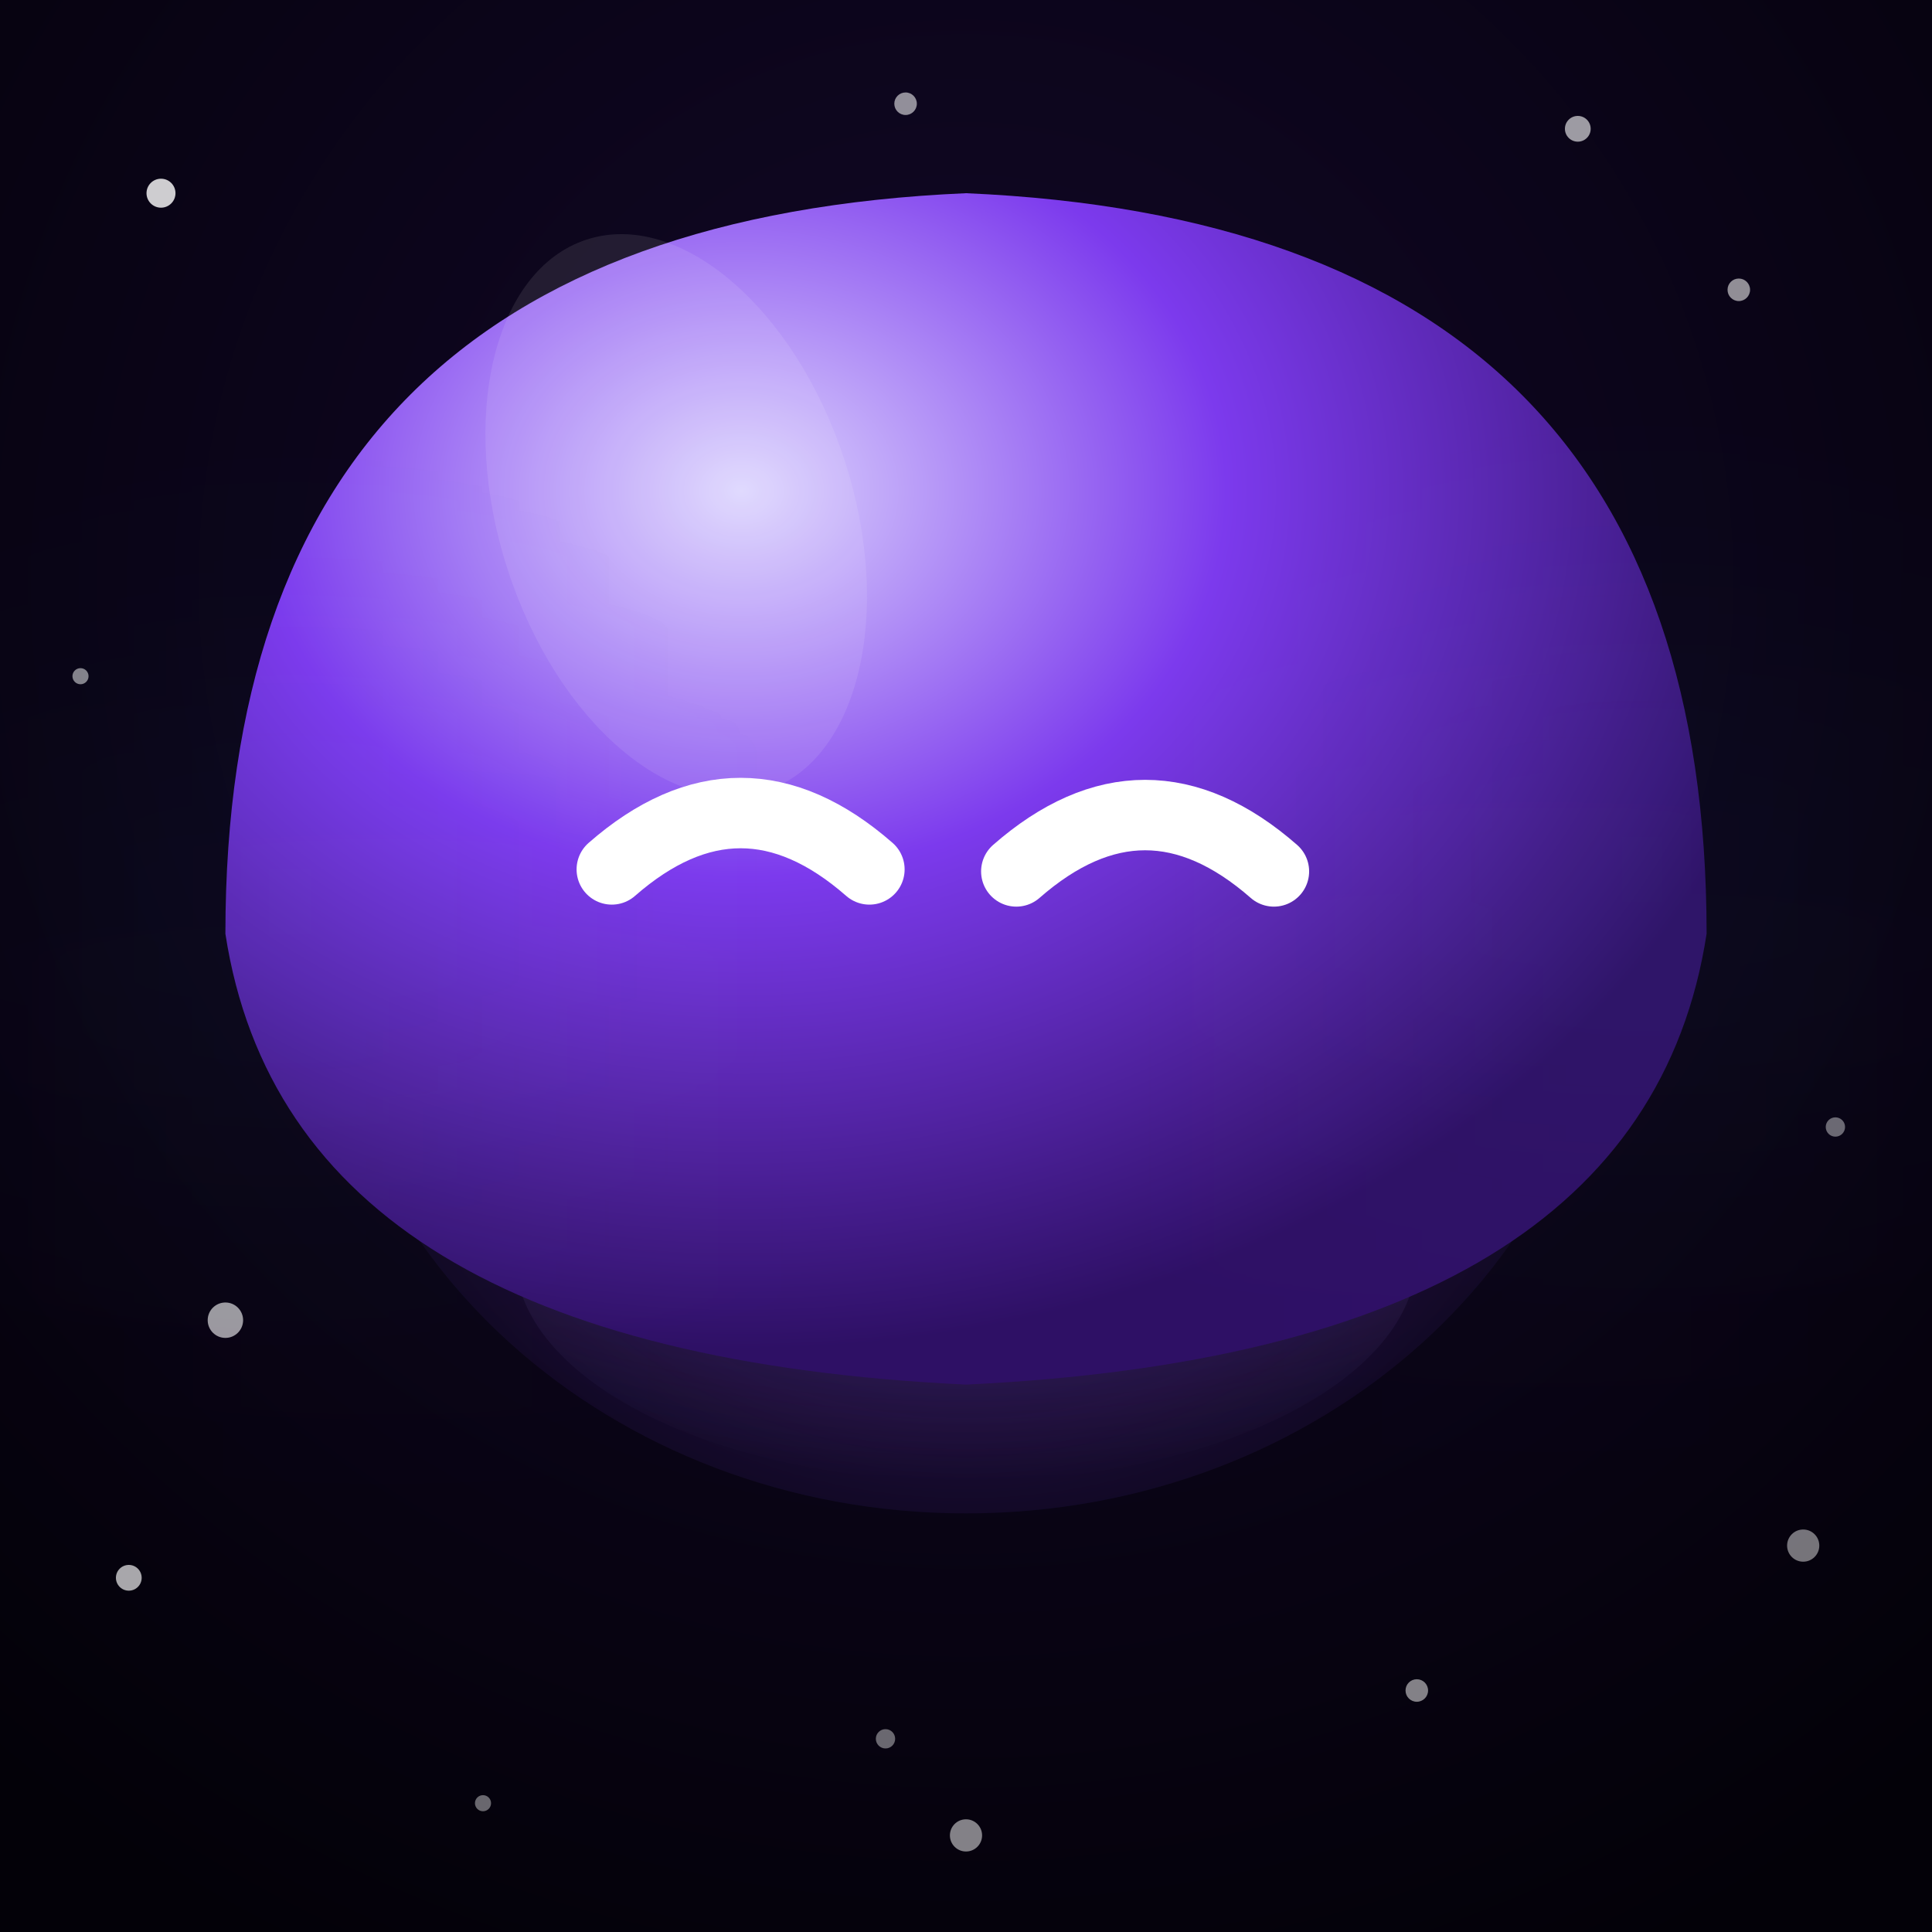
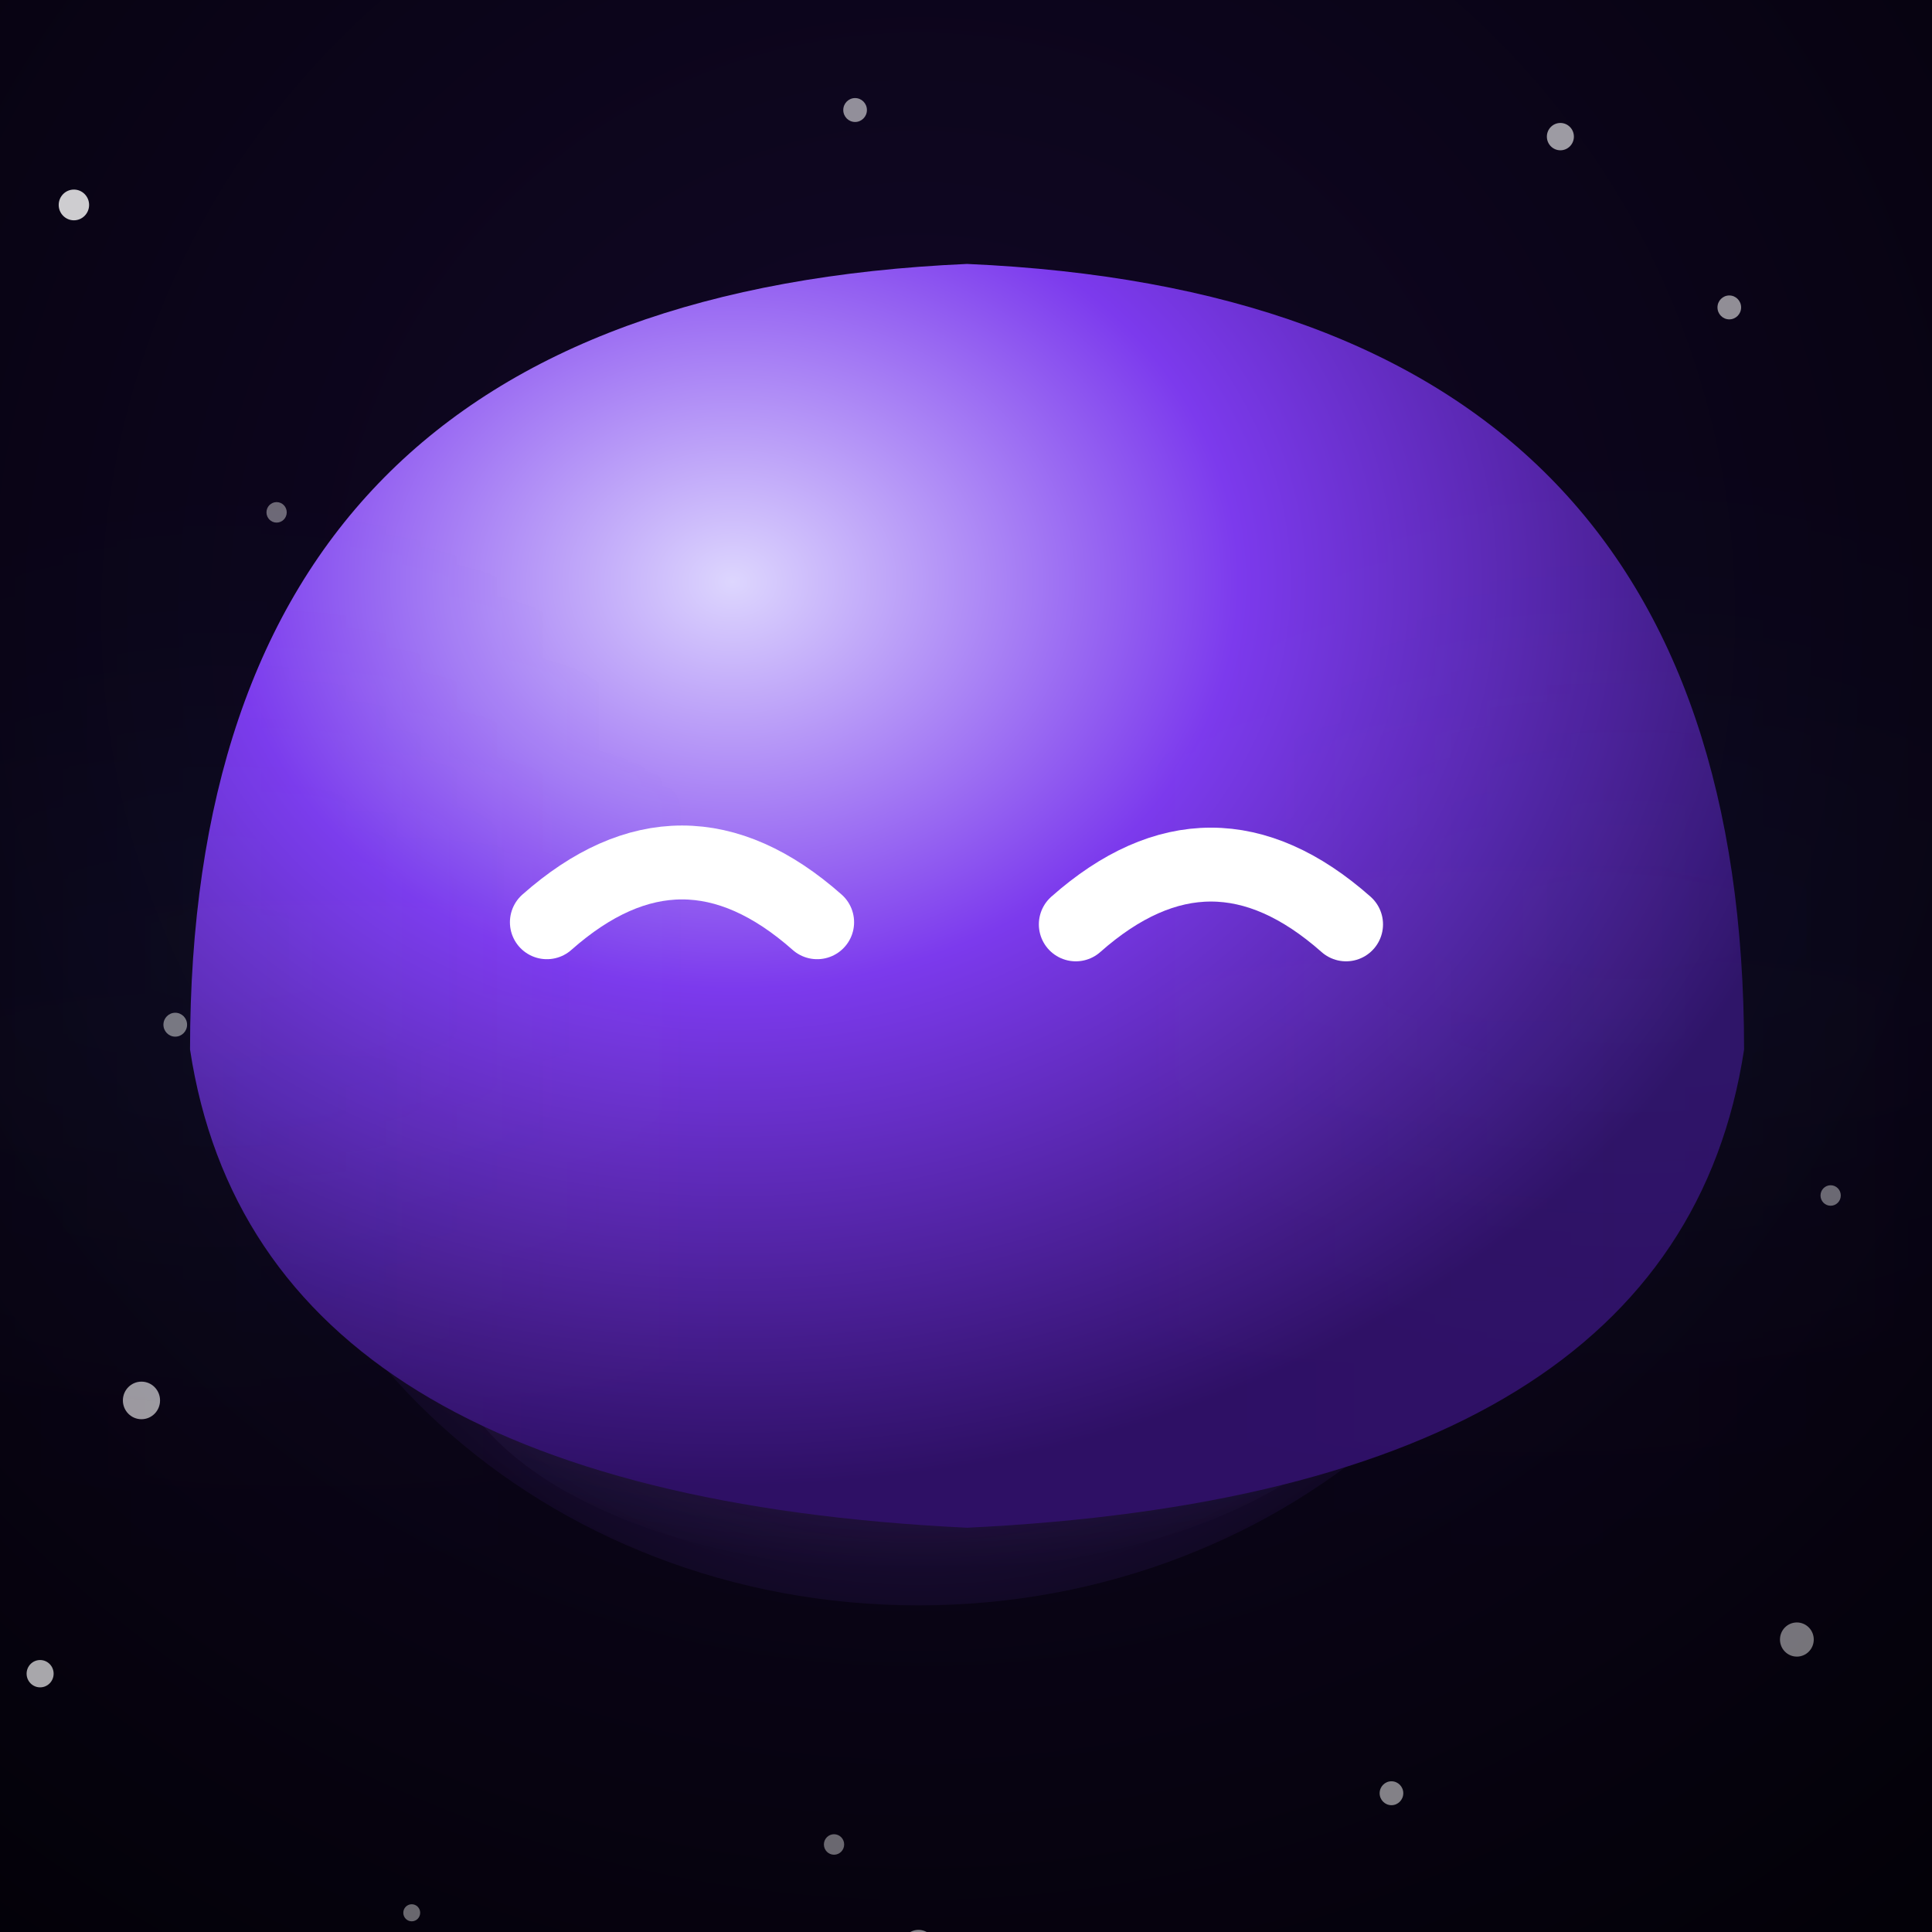
- <svg xmlns="http://www.w3.org/2000/svg" width="192" height="192" viewBox="0 0 192 192" fill="none">
+ <svg xmlns="http://www.w3.org/2000/svg" width="183" height="183" viewBox="0 0 183 183" fill="none">
  <g clip-path="url(#clip0_2001_72)">
-     <path d="M192 0H0V192H192V0Z" fill="url(#paint0_radial_2001_72)" />
-     <path d="M192 0H0V192H192V0Z" fill="url(#paint1_radial_2001_72)" />
-     <path opacity="0.8" d="M16 20.64C16.795 20.64 17.44 19.995 17.44 19.2C17.44 18.405 16.795 17.76 16 17.76C15.205 17.76 14.56 18.405 14.56 19.2C14.56 19.995 15.205 20.64 16 20.64Z" fill="white" />
-     <path opacity="0.55" d="M172.8 29.92C173.418 29.92 173.92 29.419 173.92 28.8C173.92 28.181 173.418 27.68 172.8 27.68C172.181 27.68 171.68 28.181 171.68 28.8C171.68 29.419 172.181 29.92 172.8 29.92Z" fill="white" />
-     <path opacity="0.45" d="M179.2 155.2C180.084 155.2 180.8 154.484 180.8 153.6C180.8 152.716 180.084 152 179.2 152C178.316 152 177.6 152.716 177.6 153.6C177.6 154.484 178.316 155.2 179.2 155.2Z" fill="white" />
-     <path opacity="0.65" d="M12.8 158.08C13.507 158.08 14.08 157.507 14.08 156.8C14.08 156.093 13.507 155.52 12.8 155.52C12.093 155.52 11.52 156.093 11.52 156.8C11.52 157.507 12.093 158.08 12.8 158.08Z" fill="white" />
-     <path opacity="0.5" d="M160 84.16C160.53 84.16 160.96 83.73 160.96 83.2C160.96 82.67 160.53 82.24 160 82.24C159.47 82.24 159.04 82.67 159.04 83.2C159.04 83.73 159.47 84.16 160 84.16Z" fill="white" />
-     <path opacity="0.45" d="M25.6 97.12C26.218 97.12 26.72 96.618 26.72 96C26.72 95.381 26.218 94.88 25.6 94.88C24.981 94.88 24.48 95.381 24.48 96C24.48 96.618 24.981 97.12 25.6 97.12Z" fill="white" />
-     <path opacity="0.4" d="M88 173.76C88.53 173.76 88.96 173.33 88.96 172.8C88.96 172.27 88.53 171.84 88 171.84C87.47 171.84 87.04 172.27 87.04 172.8C87.04 173.33 87.47 173.76 88 173.76Z" fill="white" />
-     <path opacity="0.6" d="M156.8 14.08C157.507 14.08 158.08 13.507 158.08 12.8C158.08 12.093 157.507 11.52 156.8 11.52C156.093 11.52 155.52 12.093 155.52 12.8C155.52 13.507 156.093 14.08 156.8 14.08Z" fill="white" />
-     <path opacity="0.4" d="M35.2 48.96C35.73 48.96 36.16 48.53 36.16 48C36.16 47.47 35.73 47.04 35.2 47.04C34.67 47.04 34.24 47.47 34.24 48C34.24 48.53 34.67 48.96 35.2 48.96Z" fill="white" />
-     <path opacity="0.5" d="M140.8 169.12C141.418 169.12 141.92 168.618 141.92 168C141.92 167.381 141.418 166.88 140.8 166.88C140.181 166.88 139.68 167.381 139.68 168C139.68 168.618 140.181 169.12 140.8 169.12Z" fill="white" />
-     <path opacity="0.5" d="M8 68C8.442 68 8.8 67.642 8.8 67.2C8.8 66.758 8.442 66.4 8 66.4C7.558 66.4 7.2 66.758 7.2 67.2C7.2 67.642 7.558 68 8 68Z" fill="white" />
-     <path opacity="0.4" d="M182.4 112.96C182.93 112.96 183.36 112.53 183.36 112C183.36 111.47 182.93 111.04 182.4 111.04C181.87 111.04 181.44 111.47 181.44 112C181.44 112.53 181.87 112.96 182.4 112.96Z" fill="white" />
-     <path opacity="0.55" d="M89.995 11.428C90.614 11.428 91.115 10.926 91.115 10.307C91.115 9.689 90.614 9.188 89.995 9.188C89.376 9.188 88.875 9.689 88.875 10.307C88.875 10.926 89.376 11.428 89.995 11.428Z" fill="white" />
-     <path opacity="0.4" d="M48 180C48.442 180 48.8 179.642 48.8 179.2C48.8 178.758 48.442 178.4 48 178.4C47.558 178.4 47.2 178.758 47.2 179.2C47.2 179.642 47.558 180 48 180Z" fill="white" />
-     <path opacity="0.7" d="M150.4 49.92C151.46 49.92 152.32 49.06 152.32 48C152.32 46.94 151.46 46.08 150.4 46.08C149.34 46.08 148.48 46.94 148.48 48C148.48 49.06 149.34 49.92 150.4 49.92Z" fill="white" />
-     <path opacity="0.6" d="M22.4 132.96C23.372 132.96 24.16 132.172 24.16 131.2C24.16 130.228 23.372 129.44 22.4 129.44C21.428 129.44 20.64 130.228 20.64 131.2C20.64 132.172 21.428 132.96 22.4 132.96Z" fill="white" />
-     <path opacity="0.5" d="M96 184C96.884 184 97.6 183.284 97.6 182.4C97.6 181.516 96.884 180.8 96 180.8C95.116 180.8 94.4 181.516 94.4 182.4C94.4 183.284 95.116 184 96 184Z" fill="white" />
-     <path d="M96 150.4C131.346 150.4 160 124.612 160 92.8C160 60.988 131.346 35.2 96 35.2C60.654 35.2 32 60.988 32 92.8C32 124.612 60.654 150.4 96 150.4Z" fill="url(#paint2_radial_2001_72)" />
-     <path d="M96 147.2C120.742 147.2 140.8 137.171 140.8 124.8C140.8 112.429 120.742 102.4 96 102.4C71.258 102.4 51.2 112.429 51.2 124.8C51.2 137.171 71.258 147.2 96 147.2Z" fill="url(#paint3_radial_2001_72)" />
-     <path opacity="0.6" d="M96 131.2C126.044 131.2 150.4 124.037 150.4 115.2C150.4 106.363 126.044 99.2 96 99.2C65.956 99.2 41.6 106.363 41.6 115.2C41.6 124.037 65.956 131.2 96 131.2Z" fill="#2E1065" />
-     <path d="M22.4 92.8C22.4 45.867 46.933 21.333 96 19.2C145.067 21.333 169.6 45.867 169.6 92.8C165.333 120.533 140.8 135.467 96 137.6C51.2 135.467 26.667 120.533 22.4 92.8Z" fill="url(#paint4_radial_2001_72)" />
-     <path opacity="0.09" d="M76.1 78.591C85.344 75.587 88.854 60.889 83.939 45.761C79.023 30.634 67.545 20.806 58.3 23.81C49.056 26.813 45.546 41.511 50.462 56.639C55.377 71.766 66.855 81.594 76.1 78.591Z" fill="white" />
+     <path d="M183 0H-9V194.122H183V0Z" fill="url(#paint0_radial_2001_72)" />
+     <path d="M183 0H-9V194.122H183V0Z" fill="url(#paint1_radial_2001_72)" />
+     <path opacity="0.8" d="M7 20.868C7.795 20.868 8.44 20.216 8.44 19.412C8.44 18.608 7.795 17.956 7 17.956C6.205 17.956 5.56 18.608 5.56 19.412C5.56 20.216 6.205 20.868 7 20.868Z" fill="white" />
+     <path opacity="0.55" d="M163.8 30.251C164.418 30.251 164.92 29.744 164.92 29.118C164.92 28.493 164.418 27.986 163.8 27.986C163.181 27.986 162.68 28.493 162.68 29.118C162.68 29.744 163.181 30.251 163.8 30.251Z" fill="white" />
+     <path opacity="0.45" d="M170.2 156.915C171.084 156.915 171.8 156.191 171.8 155.297C171.8 154.404 171.084 153.68 170.2 153.68C169.316 153.68 168.6 154.404 168.6 155.297C168.6 156.191 169.316 156.915 170.2 156.915Z" fill="white" />
+     <path opacity="0.65" d="M3.8 159.827C4.507 159.827 5.08 159.247 5.08 158.533C5.08 157.818 4.507 157.239 3.8 157.239C3.093 157.239 2.52 157.818 2.52 158.533C2.52 159.247 3.093 159.827 3.8 159.827Z" fill="white" />
+     <path opacity="0.5" d="M151 85.09C151.53 85.09 151.96 84.655 151.96 84.119C151.96 83.583 151.53 83.149 151 83.149C150.47 83.149 150.04 83.583 150.04 84.119C150.04 84.655 150.47 85.09 151 85.09Z" fill="white" />
+     <path opacity="0.45" d="M16.6 98.193C17.218 98.193 17.72 97.686 17.72 97.061C17.72 96.435 17.218 95.928 16.6 95.928C15.981 95.928 15.48 96.435 15.48 97.061C15.48 97.686 15.981 98.193 16.6 98.193Z" fill="white" />
+     <path opacity="0.4" d="M79 175.68C79.53 175.68 79.96 175.245 79.96 174.709C79.96 174.173 79.53 173.739 79 173.739C78.47 173.739 78.04 174.173 78.04 174.709C78.04 175.245 78.47 175.68 79 175.68Z" fill="white" />
+     <path opacity="0.6" d="M147.8 14.236C148.507 14.236 149.08 13.656 149.08 12.941C149.08 12.227 148.507 11.647 147.8 11.647C147.093 11.647 146.52 12.227 146.52 12.941C146.52 13.656 147.093 14.236 147.8 14.236Z" fill="white" />
+     <path opacity="0.4" d="M26.2 49.501C26.73 49.501 27.16 49.066 27.16 48.53C27.16 47.994 26.73 47.56 26.2 47.56C25.67 47.56 25.24 47.994 25.24 48.53C25.24 49.066 25.67 49.501 26.2 49.501Z" fill="white" />
+     <path opacity="0.5" d="M131.8 170.989C132.418 170.989 132.92 170.482 132.92 169.856C132.92 169.231 132.418 168.724 131.8 168.724C131.181 168.724 130.68 169.231 130.68 169.856C130.68 170.482 131.181 170.989 131.8 170.989Z" fill="white" />
+     <path opacity="0.4" d="M173.4 114.208C173.93 114.208 174.36 113.774 174.36 113.238C174.36 112.702 173.93 112.267 173.4 112.267C172.87 112.267 172.44 112.702 172.44 113.238C172.44 113.774 172.87 114.208 173.4 114.208Z" fill="white" />
+     <path opacity="0.55" d="M80.995 11.554C81.614 11.554 82.115 11.047 82.115 10.421C82.115 9.796 81.614 9.289 80.995 9.289C80.376 9.289 79.875 9.796 79.875 10.421C79.875 11.047 80.376 11.554 80.995 11.554Z" fill="white" />
+     <path opacity="0.4" d="M39 181.989C39.442 181.989 39.8 181.627 39.8 181.18C39.8 180.733 39.442 180.371 39 180.371C38.558 180.371 38.2 180.733 38.2 181.18C38.2 181.627 38.558 181.989 39 181.989Z" fill="white" />
+     <path opacity="0.7" d="M141.4 50.472C142.46 50.472 143.32 49.603 143.32 48.531C143.32 47.459 142.46 46.589 141.4 46.589C140.34 46.589 139.48 47.459 139.48 48.531C139.48 49.603 140.34 50.472 141.4 50.472Z" fill="white" />
+     <path opacity="0.6" d="M13.4 134.429C14.372 134.429 15.16 133.632 15.16 132.65C15.16 131.667 14.372 130.87 13.4 130.87C12.428 130.87 11.64 131.667 11.64 132.65C11.64 133.632 12.428 134.429 13.4 134.429Z" fill="white" />
+     <path opacity="0.5" d="M87 186.033C87.884 186.033 88.6 185.309 88.6 184.416C88.6 183.522 87.884 182.798 87 182.798C86.116 182.798 85.4 183.522 85.4 184.416C85.4 185.309 86.116 186.033 87 186.033Z" fill="white" />
+     <path d="M87 152.062C122.346 152.062 151 125.988 151 93.825C151 61.662 122.346 35.589 87 35.589C51.654 35.589 23 61.662 23 93.825C23 125.988 51.654 152.062 87 152.062Z" fill="url(#paint2_radial_2001_72)" />
+     <path d="M87 148.827C111.742 148.827 131.8 138.687 131.8 126.179C131.8 113.671 111.742 103.531 87 103.531C62.258 103.531 42.2 113.671 42.2 126.179C42.2 138.687 62.258 148.827 87 148.827Z" fill="url(#paint3_radial_2001_72)" />
+     <path opacity="0.6" d="M87 132.65C117.044 132.65 141.4 125.407 141.4 116.473C141.4 107.539 117.044 100.296 87 100.296C56.956 100.296 32.6 107.539 32.6 116.473C32.6 125.407 56.956 132.65 87 132.65Z" fill="#2E1065" />
+     <path d="M18 99.413C18 51.961 42.533 27.157 91.6 25C140.667 27.157 165.2 51.961 165.2 99.413C160.933 127.453 136.4 142.551 91.6 144.708C46.8 142.551 22.267 127.453 18 99.413Z" fill="url(#paint4_radial_2001_72)" />
    <g opacity="0.9" filter="url(#filter0_f_2001_72)">
-       <path d="M28.8 94.08C31.274 94.08 33.28 92.074 33.28 89.6C33.28 87.126 31.274 85.12 28.8 85.12C26.326 85.12 24.32 87.126 24.32 89.6C24.32 92.074 26.326 94.08 28.8 94.08Z" fill="#38BDF8" />
+       <path d="M19.8 95.12C22.274 95.12 24.28 93.092 24.28 90.59C24.28 88.088 22.274 86.061 19.8 86.061C17.326 86.061 15.32 88.088 15.32 90.59C15.32 93.092 17.326 95.12 19.8 95.12Z" fill="#38BDF8" />
    </g>
    <g opacity="0.9" filter="url(#filter1_f_2001_72)">
-       <path d="M163.2 90.88C165.674 90.88 167.68 88.874 167.68 86.4C167.68 83.926 165.674 81.92 163.2 81.92C160.726 81.92 158.72 83.926 158.72 86.4C158.72 88.874 160.726 90.88 163.2 90.88Z" fill="#38BDF8" />
+       <path d="M154.2 91.884C156.674 91.884 158.68 89.856 158.68 87.355C158.68 84.853 156.674 82.825 154.2 82.825C151.726 82.825 149.72 84.853 149.72 87.355C149.72 89.856 151.726 91.884 154.2 91.884Z" fill="#38BDF8" />
    </g>
    <g opacity="0.7" filter="url(#filter2_f_2001_72)">
-       <path d="M38.4 114.88C39.991 114.88 41.28 113.591 41.28 112C41.28 110.41 39.991 109.12 38.4 109.12C36.809 109.12 35.52 110.41 35.52 112C35.52 113.591 36.809 114.88 38.4 114.88Z" fill="#A78BFA" />
+       <path d="M29.4 116.15C30.991 116.15 32.28 114.846 32.28 113.238C32.28 111.63 30.991 110.326 29.4 110.326C27.809 110.326 26.52 111.63 26.52 113.238C26.52 114.846 27.809 116.15 29.4 116.15Z" fill="#A78BFA" />
    </g>
    <g opacity="0.7" filter="url(#filter3_f_2001_72)">
-       <path d="M153.6 111.68C155.191 111.68 156.48 110.391 156.48 108.8C156.48 107.209 155.191 105.92 153.6 105.92C152.009 105.92 150.72 107.209 150.72 108.8C150.72 110.391 152.009 111.68 153.6 111.68Z" fill="#A78BFA" />
+       <path d="M144.6 112.914C146.191 112.914 147.48 111.61 147.48 110.002C147.48 108.394 146.191 107.09 144.6 107.09C143.009 107.09 141.72 108.394 141.72 110.002C141.72 111.61 143.009 112.914 144.6 112.914Z" fill="#A78BFA" />
    </g>
-     <path d="M60.8 86.4C69.333 78.933 77.867 78.933 86.4 86.4" stroke="white" stroke-width="7" stroke-linecap="round" />
-     <path d="M101 86.6C109.533 79.133 118.067 79.133 126.6 86.6" stroke="white" stroke-width="7" stroke-linecap="round" />
+     <path d="M51.8 87.355C60.333 79.806 68.867 79.806 77.4 87.355" stroke="white" stroke-width="7" stroke-linecap="round" />
+     <path d="M101.9 87.557C110.433 80.008 118.967 80.008 127.5 87.557" stroke="white" stroke-width="7" stroke-linecap="round" />
  </g>
  <defs>
-     <filter id="filter0_f_2001_72" x="-18.347" y="42.453" width="94.293" height="94.293" filterUnits="userSpaceOnUse" color-interpolation-filters="sRGB">
+     <filter id="filter0_f_2001_72" x="-27.347" y="43.394" width="94.293" height="94.392" filterUnits="userSpaceOnUse" color-interpolation-filters="sRGB">
      <feFlood flood-opacity="0" result="BackgroundImageFix" />
      <feBlend mode="normal" in="SourceGraphic" in2="BackgroundImageFix" result="shape" />
      <feGaussianBlur stdDeviation="21.333" result="effect1_foregroundBlur_2001_72" />
    </filter>
-     <filter id="filter1_f_2001_72" x="116.053" y="39.253" width="94.293" height="94.293" filterUnits="userSpaceOnUse" color-interpolation-filters="sRGB">
+     <filter id="filter1_f_2001_72" x="107.053" y="40.158" width="94.293" height="94.392" filterUnits="userSpaceOnUse" color-interpolation-filters="sRGB">
      <feFlood flood-opacity="0" result="BackgroundImageFix" />
      <feBlend mode="normal" in="SourceGraphic" in2="BackgroundImageFix" result="shape" />
      <feGaussianBlur stdDeviation="21.333" result="effect1_foregroundBlur_2001_72" />
    </filter>
-     <filter id="filter2_f_2001_72" x="-7.147" y="66.453" width="91.093" height="91.093" filterUnits="userSpaceOnUse" color-interpolation-filters="sRGB">
+     <filter id="filter2_f_2001_72" x="-16.147" y="67.659" width="91.093" height="91.157" filterUnits="userSpaceOnUse" color-interpolation-filters="sRGB">
      <feFlood flood-opacity="0" result="BackgroundImageFix" />
      <feBlend mode="normal" in="SourceGraphic" in2="BackgroundImageFix" result="shape" />
      <feGaussianBlur stdDeviation="21.333" result="effect1_foregroundBlur_2001_72" />
    </filter>
-     <filter id="filter3_f_2001_72" x="108.053" y="63.253" width="91.093" height="91.093" filterUnits="userSpaceOnUse" color-interpolation-filters="sRGB">
+     <filter id="filter3_f_2001_72" x="99.053" y="64.424" width="91.093" height="91.157" filterUnits="userSpaceOnUse" color-interpolation-filters="sRGB">
      <feFlood flood-opacity="0" result="BackgroundImageFix" />
      <feBlend mode="normal" in="SourceGraphic" in2="BackgroundImageFix" result="shape" />
      <feGaussianBlur stdDeviation="21.333" result="effect1_foregroundBlur_2001_72" />
    </filter>
-     <radialGradient id="paint0_radial_2001_72" cx="0" cy="0" r="1" gradientUnits="userSpaceOnUse" gradientTransform="translate(96 57.6) scale(153.6)">
+     <radialGradient id="paint0_radial_2001_72" cx="0" cy="0" r="1" gradientUnits="userSpaceOnUse" gradientTransform="translate(87 58.2365) scale(153.6 155.297)">
      <stop stop-color="#120828" />
      <stop offset="1" stop-color="#030108" />
    </radialGradient>
-     <radialGradient id="paint1_radial_2001_72" cx="0" cy="0" r="1" gradientUnits="userSpaceOnUse" gradientTransform="translate(96 57.6) scale(153.6)">
+     <radialGradient id="paint1_radial_2001_72" cx="0" cy="0" r="1" gradientUnits="userSpaceOnUse" gradientTransform="translate(87 58.2365) scale(153.6 155.297)">
      <stop stop-color="#120828" />
      <stop offset="1" stop-color="#030108" />
    </radialGradient>
-     <radialGradient id="paint2_radial_2001_72" cx="0" cy="0" r="1" gradientUnits="userSpaceOnUse" gradientTransform="translate(96 98.56) scale(70.4 63.36)">
+     <radialGradient id="paint2_radial_2001_72" cx="0" cy="0" r="1" gradientUnits="userSpaceOnUse" gradientTransform="translate(87 99.649) scale(70.4 64.0601)">
      <stop stop-color="#7C3AED" stop-opacity="0.45" />
      <stop offset="1" stop-color="#7C3AED" stop-opacity="0" />
    </radialGradient>
-     <radialGradient id="paint3_radial_2001_72" cx="0" cy="0" r="1" gradientUnits="userSpaceOnUse" gradientTransform="translate(96 102.4) scale(89.6 44.8)">
+     <radialGradient id="paint3_radial_2001_72" cx="0" cy="0" r="1" gradientUnits="userSpaceOnUse" gradientTransform="translate(87 103.531) scale(89.6 45.295)">
      <stop stop-color="#A78BFA" stop-opacity="0.3" />
      <stop offset="1" stop-color="#A78BFA" stop-opacity="0" />
    </radialGradient>
-     <radialGradient id="paint4_radial_2001_72" cx="0" cy="0" r="1" gradientUnits="userSpaceOnUse" gradientTransform="translate(73.9199 48.8) scale(105.984 85.248)">
+     <radialGradient id="paint4_radial_2001_72" cx="0" cy="0" r="1" gradientUnits="userSpaceOnUse" gradientTransform="translate(69.52 54.9271) scale(105.984 86.19)">
      <stop stop-color="#DDD6FE" />
      <stop offset="0.45" stop-color="#7C3AED" />
      <stop offset="1" stop-color="#2E1065" />
    </radialGradient>
    <clipPath id="clip0_2001_72">
-       <rect width="192" height="192" fill="white" />
+       <rect width="183" height="183" fill="white" />
    </clipPath>
  </defs>
</svg>
